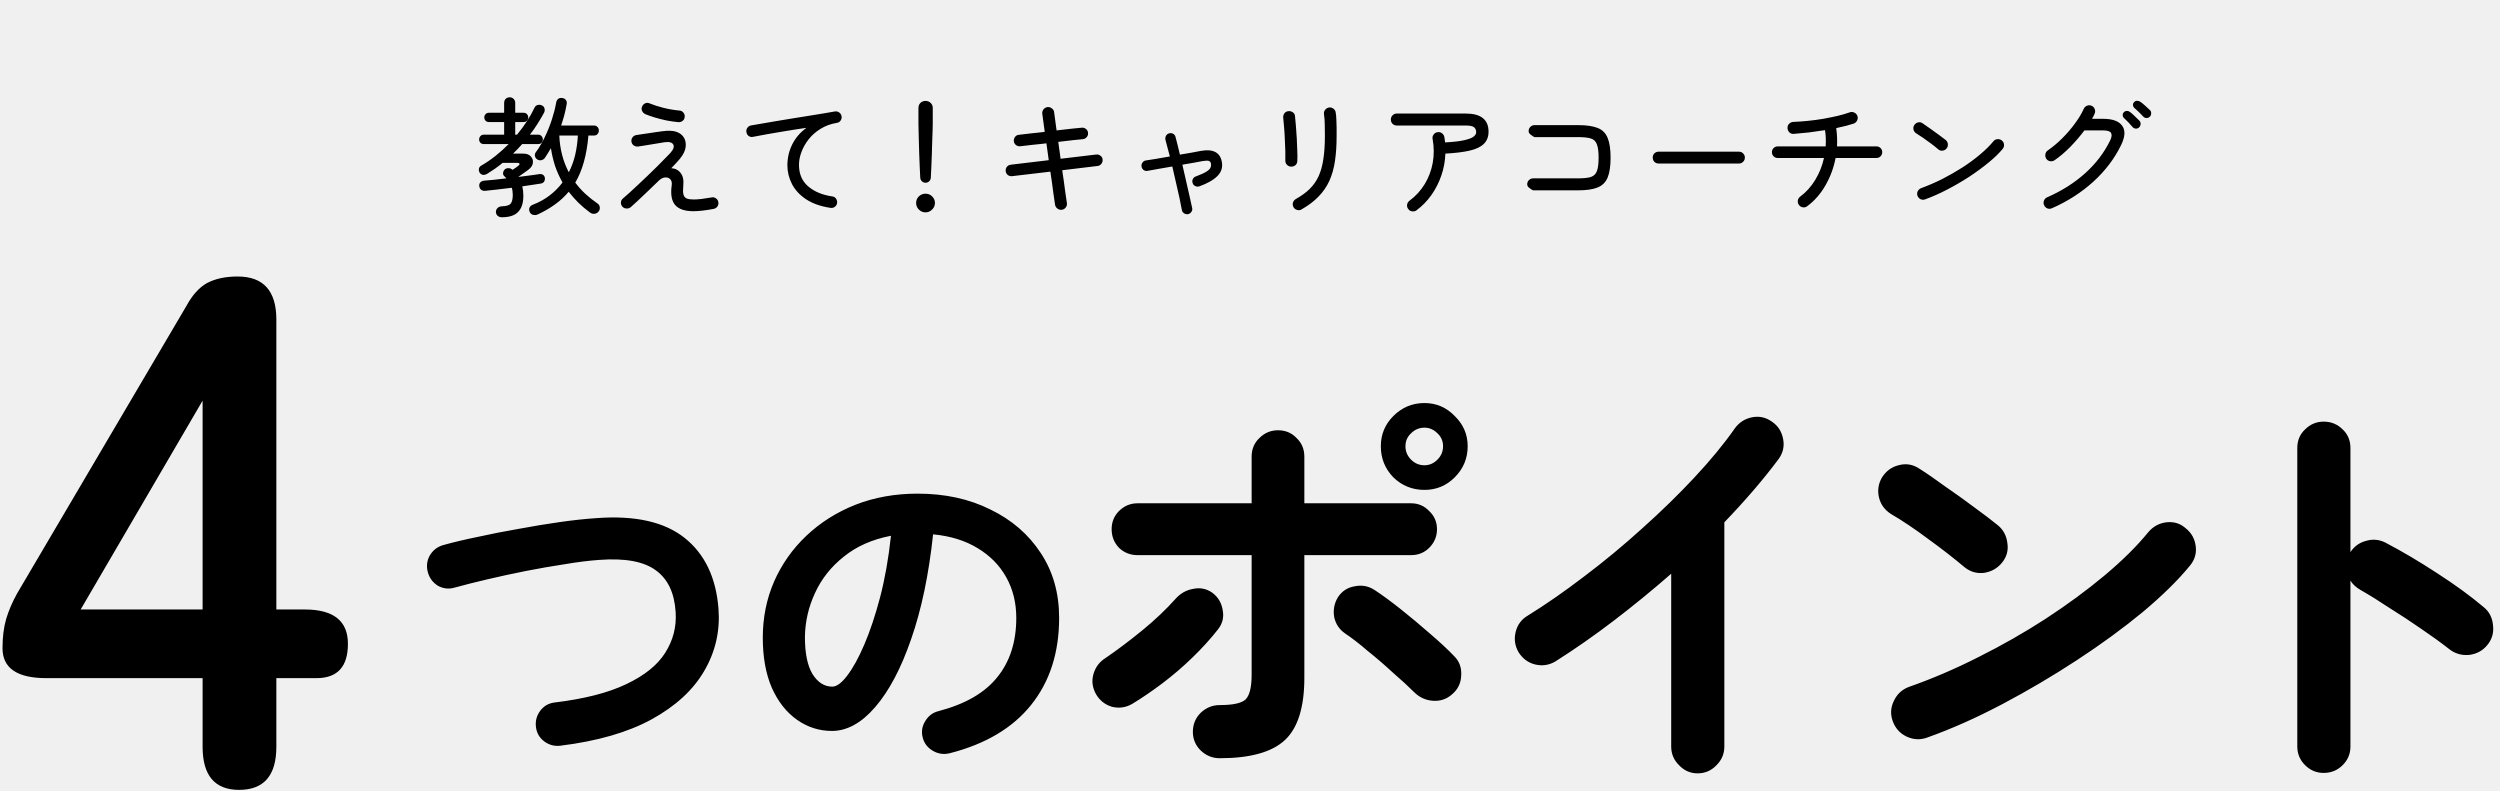
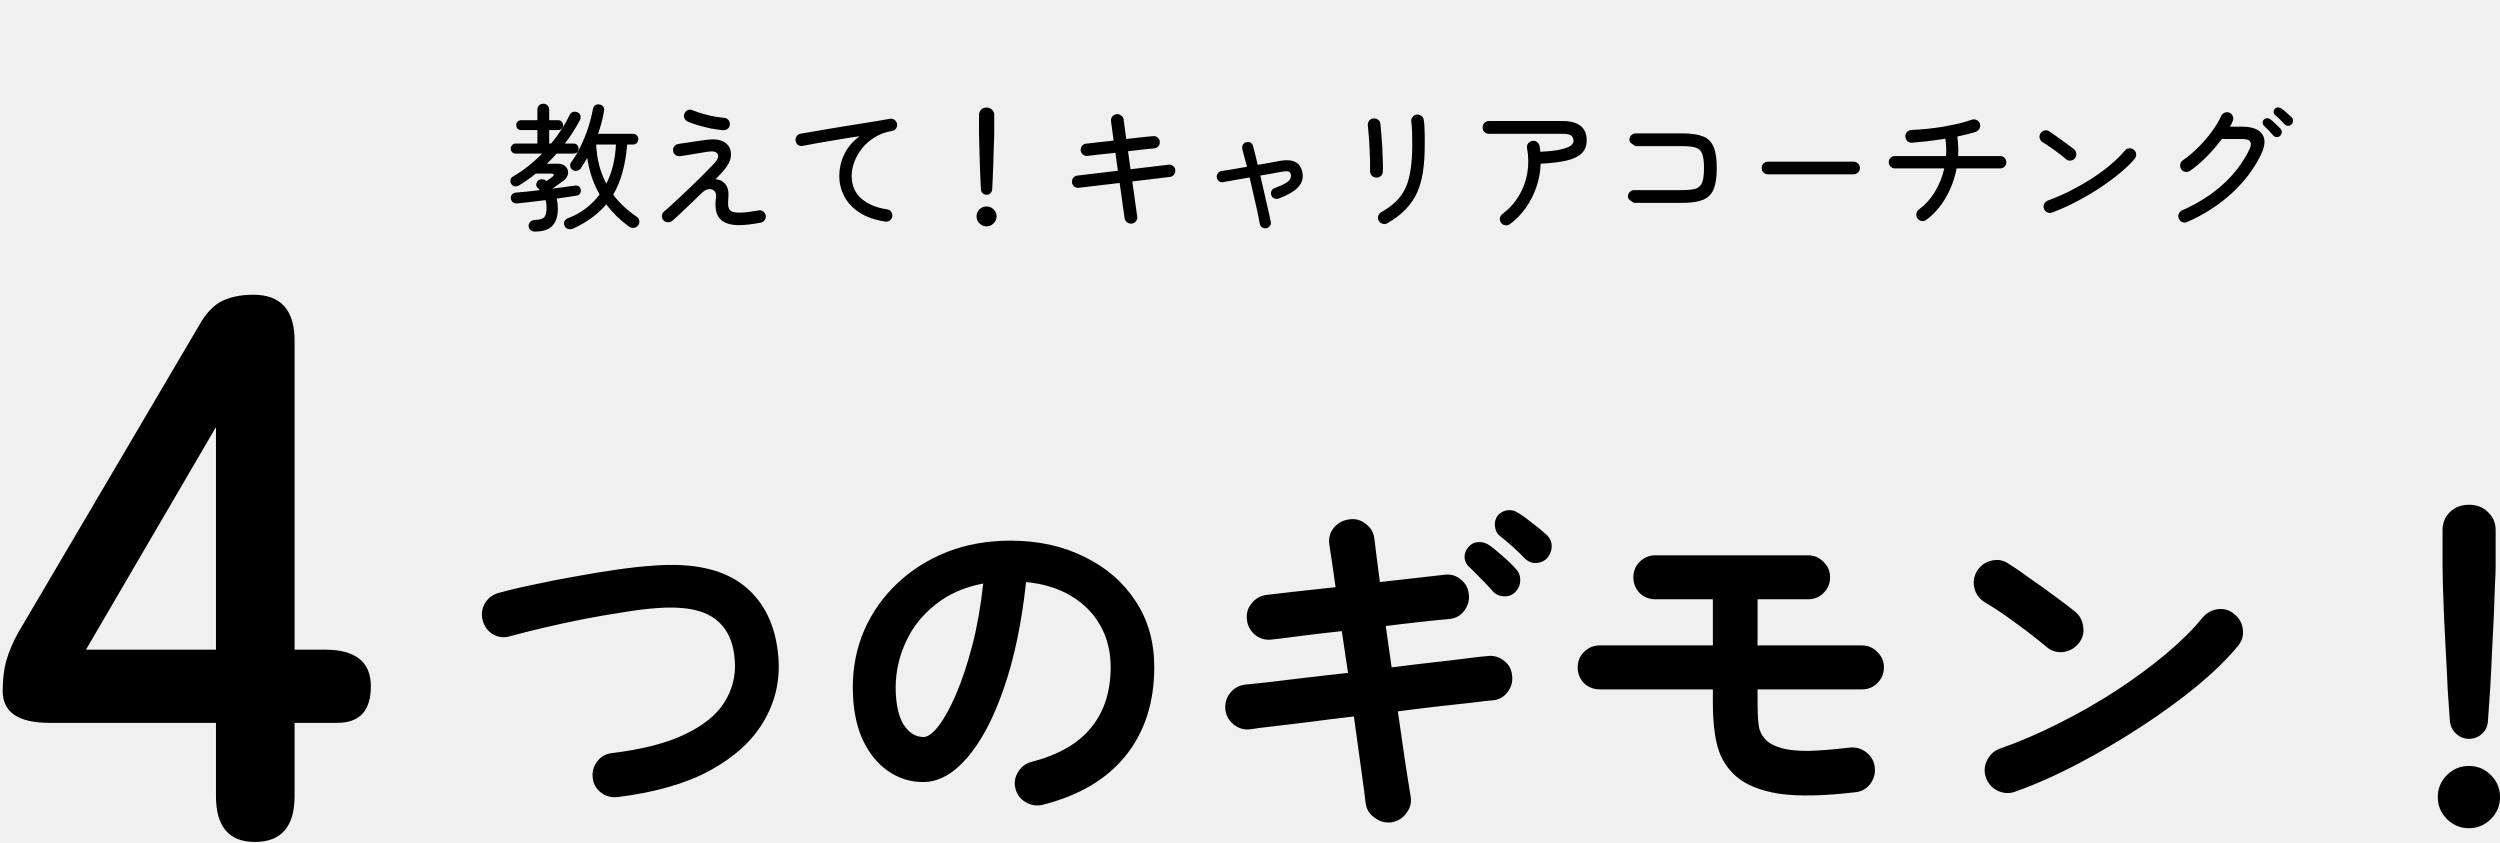
- <svg xmlns="http://www.w3.org/2000/svg" width="291" height="92" viewBox="0 0 291 92" fill="none">
+ <svg xmlns="http://www.w3.org/2000/svg" width="273" height="92" viewBox="0 0 273 92" fill="none">
  <path d="M58.397 25.29C58.227 25.29 58.072 25.235 57.932 25.125C57.802 25.015 57.732 24.865 57.722 24.675C57.722 24.505 57.782 24.355 57.902 24.225C58.022 24.095 58.197 24.025 58.427 24.015C58.957 23.995 59.297 23.89 59.447 23.7C59.607 23.5 59.687 23.155 59.687 22.665C59.687 22.525 59.677 22.39 59.657 22.26C59.647 22.12 59.617 21.985 59.567 21.855C58.977 21.925 58.402 21.995 57.842 22.065C57.292 22.125 56.827 22.175 56.447 22.215C56.267 22.225 56.117 22.18 55.997 22.08C55.877 21.98 55.807 21.84 55.787 21.66C55.767 21.49 55.807 21.35 55.907 21.24C56.007 21.12 56.152 21.05 56.342 21.03C56.662 21.01 57.052 20.975 57.512 20.925C57.972 20.875 58.452 20.82 58.952 20.76C58.912 20.72 58.872 20.68 58.832 20.64C58.802 20.6 58.762 20.56 58.712 20.52C58.582 20.4 58.532 20.26 58.562 20.1C58.592 19.93 58.667 19.795 58.787 19.695C58.907 19.605 59.042 19.565 59.192 19.575C59.352 19.575 59.497 19.63 59.627 19.74L59.657 19.77C59.797 19.68 59.932 19.59 60.062 19.5C60.192 19.41 60.277 19.345 60.317 19.305C60.437 19.225 60.487 19.15 60.467 19.08C60.457 19 60.372 18.96 60.212 18.96H58.502C58.212 19.2 57.917 19.425 57.617 19.635C57.317 19.845 57.012 20.045 56.702 20.235C56.552 20.325 56.392 20.365 56.222 20.355C56.062 20.335 55.932 20.25 55.832 20.1C55.752 19.96 55.722 19.81 55.742 19.65C55.772 19.49 55.857 19.37 55.997 19.29C56.587 18.95 57.152 18.565 57.692 18.135C58.232 17.705 58.737 17.25 59.207 16.77H56.312C56.152 16.77 56.022 16.72 55.922 16.62C55.822 16.51 55.772 16.38 55.772 16.23C55.772 16.08 55.822 15.95 55.922 15.84C56.022 15.73 56.152 15.675 56.312 15.675H58.682V14.205H56.912C56.752 14.205 56.622 14.155 56.522 14.055C56.422 13.945 56.372 13.815 56.372 13.665C56.372 13.515 56.422 13.39 56.522 13.29C56.622 13.18 56.752 13.125 56.912 13.125H58.682V11.985C58.682 11.785 58.742 11.625 58.862 11.505C58.992 11.385 59.147 11.325 59.327 11.325C59.507 11.325 59.657 11.385 59.777 11.505C59.907 11.625 59.972 11.785 59.972 11.985V13.125H60.947C61.117 13.125 61.247 13.18 61.337 13.29C61.437 13.39 61.487 13.515 61.487 13.665C61.487 13.815 61.437 13.945 61.337 14.055C61.247 14.155 61.117 14.205 60.947 14.205H59.972V15.675H60.182C61.032 14.645 61.702 13.615 62.192 12.585C62.272 12.395 62.397 12.275 62.567 12.225C62.737 12.175 62.907 12.19 63.077 12.27C63.237 12.34 63.337 12.455 63.377 12.615C63.427 12.775 63.412 12.94 63.332 13.11C63.102 13.54 62.847 13.975 62.567 14.415C62.297 14.845 62.002 15.265 61.682 15.675H62.642C62.812 15.675 62.942 15.73 63.032 15.84C63.132 15.95 63.182 16.08 63.182 16.23C63.182 16.38 63.132 16.51 63.032 16.62C62.942 16.72 62.812 16.77 62.642 16.77H60.782C60.452 17.15 60.097 17.52 59.717 17.88H60.917C61.307 17.88 61.597 17.99 61.787 18.21C61.987 18.42 62.067 18.675 62.027 18.975C61.987 19.265 61.807 19.53 61.487 19.77C61.357 19.87 61.182 19.995 60.962 20.145C60.752 20.295 60.547 20.44 60.347 20.58V20.595C60.837 20.535 61.297 20.475 61.727 20.415C62.157 20.355 62.517 20.305 62.807 20.265C62.967 20.245 63.102 20.275 63.212 20.355C63.332 20.435 63.402 20.555 63.422 20.715C63.442 20.875 63.412 21.015 63.332 21.135C63.262 21.255 63.147 21.33 62.987 21.36C62.717 21.4 62.392 21.45 62.012 21.51C61.642 21.57 61.237 21.63 60.797 21.69C60.877 22.04 60.917 22.405 60.917 22.785C60.917 23.625 60.717 24.25 60.317 24.66C59.927 25.08 59.287 25.29 58.397 25.29ZM62.597 24.96C62.407 25.04 62.222 25.055 62.042 25.005C61.872 24.965 61.747 24.86 61.667 24.69C61.577 24.5 61.567 24.325 61.637 24.165C61.707 24.015 61.832 23.905 62.012 23.835C62.762 23.545 63.422 23.18 63.992 22.74C64.572 22.29 65.067 21.79 65.477 21.24C65.137 20.64 64.852 20.01 64.622 19.35C64.402 18.68 64.237 17.98 64.127 17.25C64.017 17.44 63.902 17.63 63.782 17.82C63.672 18.01 63.557 18.19 63.437 18.36C63.337 18.51 63.197 18.605 63.017 18.645C62.847 18.685 62.687 18.655 62.537 18.555C62.397 18.465 62.307 18.335 62.267 18.165C62.237 17.995 62.272 17.845 62.372 17.715C62.752 17.205 63.097 16.625 63.407 15.975C63.727 15.315 64.002 14.635 64.232 13.935C64.462 13.225 64.632 12.555 64.742 11.925C64.782 11.725 64.867 11.58 64.997 11.49C65.137 11.4 65.302 11.375 65.492 11.415C65.662 11.445 65.792 11.525 65.882 11.655C65.972 11.785 65.997 11.945 65.957 12.135C65.887 12.555 65.797 12.975 65.687 13.395C65.577 13.805 65.452 14.21 65.312 14.61H69.122C69.302 14.61 69.442 14.665 69.542 14.775C69.652 14.885 69.707 15.025 69.707 15.195C69.707 15.355 69.652 15.495 69.542 15.615C69.442 15.725 69.302 15.78 69.122 15.78H68.492C68.302 18.03 67.792 19.855 66.962 21.255C67.302 21.715 67.687 22.145 68.117 22.545C68.547 22.945 69.017 23.32 69.527 23.67C69.697 23.78 69.792 23.925 69.812 24.105C69.842 24.295 69.797 24.465 69.677 24.615C69.557 24.775 69.397 24.865 69.197 24.885C69.007 24.905 68.832 24.855 68.672 24.735C68.182 24.375 67.732 23.995 67.322 23.595C66.912 23.185 66.537 22.76 66.197 22.32C65.737 22.87 65.207 23.36 64.607 23.79C64.017 24.22 63.347 24.61 62.597 24.96ZM66.212 20.055C66.532 19.425 66.777 18.755 66.947 18.045C67.117 17.325 67.222 16.57 67.262 15.78H65.102C65.172 17.37 65.542 18.795 66.212 20.055ZM80.717 24.585C79.727 24.585 79.022 24.35 78.602 23.88C78.182 23.4 78.042 22.645 78.182 21.615C78.232 21.285 78.182 21.04 78.032 20.88C77.882 20.71 77.682 20.635 77.432 20.655C77.192 20.665 76.947 20.785 76.697 21.015C76.267 21.425 75.842 21.835 75.422 22.245C75.002 22.645 74.617 23.01 74.267 23.34C73.917 23.67 73.637 23.925 73.427 24.105C73.287 24.225 73.122 24.28 72.932 24.27C72.752 24.27 72.597 24.205 72.467 24.075C72.337 23.935 72.272 23.77 72.272 23.58C72.282 23.39 72.357 23.235 72.497 23.115C72.677 22.965 72.922 22.75 73.232 22.47C73.542 22.19 73.882 21.875 74.252 21.525C74.632 21.165 75.017 20.8 75.407 20.43C75.797 20.05 76.167 19.69 76.517 19.35C76.867 19 77.172 18.69 77.432 18.42C77.702 18.15 77.897 17.95 78.017 17.82C78.397 17.39 78.512 17.055 78.362 16.815C78.222 16.565 77.877 16.48 77.327 16.56C77.197 16.58 76.987 16.615 76.697 16.665C76.417 16.715 76.112 16.765 75.782 16.815C75.452 16.865 75.147 16.915 74.867 16.965C74.597 17.005 74.402 17.035 74.282 17.055C74.102 17.075 73.932 17.035 73.772 16.935C73.622 16.825 73.532 16.68 73.502 16.5C73.472 16.31 73.512 16.14 73.622 15.99C73.732 15.84 73.882 15.75 74.072 15.72C74.212 15.7 74.407 15.67 74.657 15.63C74.907 15.59 75.182 15.55 75.482 15.51C75.792 15.46 76.092 15.415 76.382 15.375C76.682 15.335 76.937 15.3 77.147 15.27C77.797 15.18 78.327 15.205 78.737 15.345C79.147 15.485 79.447 15.725 79.637 16.065C79.807 16.385 79.862 16.75 79.802 17.16C79.742 17.57 79.522 18.01 79.142 18.48C79.042 18.61 78.902 18.77 78.722 18.96C78.542 19.14 78.347 19.345 78.137 19.575C78.607 19.605 78.972 19.795 79.232 20.145C79.502 20.485 79.602 20.98 79.532 21.63C79.492 22.06 79.497 22.39 79.547 22.62C79.607 22.85 79.732 23.01 79.922 23.1C80.112 23.18 80.387 23.22 80.747 23.22C80.987 23.22 81.287 23.2 81.647 23.16C82.007 23.11 82.402 23.05 82.832 22.98C83.012 22.94 83.177 22.975 83.327 23.085C83.487 23.185 83.582 23.33 83.612 23.52C83.652 23.71 83.617 23.88 83.507 24.03C83.407 24.18 83.262 24.275 83.072 24.315C82.112 24.495 81.327 24.585 80.717 24.585ZM78.962 14.22C78.532 14.18 78.077 14.115 77.597 14.025C77.127 13.925 76.672 13.81 76.232 13.68C75.802 13.55 75.432 13.42 75.122 13.29C74.952 13.21 74.827 13.09 74.747 12.93C74.667 12.76 74.662 12.59 74.732 12.42C74.802 12.24 74.922 12.11 75.092 12.03C75.262 11.95 75.432 11.95 75.602 12.03C76.092 12.23 76.637 12.405 77.237 12.555C77.837 12.705 78.457 12.81 79.097 12.87C79.277 12.88 79.427 12.96 79.547 13.11C79.667 13.25 79.717 13.415 79.697 13.605C79.687 13.795 79.607 13.95 79.457 14.07C79.317 14.18 79.152 14.23 78.962 14.22ZM96.662 24.195C95.532 24.025 94.592 23.695 93.842 23.205C93.102 22.715 92.552 22.125 92.192 21.435C91.832 20.735 91.652 20.005 91.652 19.245C91.652 18.375 91.842 17.56 92.222 16.8C92.602 16.04 93.152 15.4 93.872 14.88C93.462 14.93 92.992 15 92.462 15.09C91.942 15.17 91.397 15.26 90.827 15.36C90.267 15.45 89.712 15.545 89.162 15.645C88.612 15.745 88.107 15.84 87.647 15.93C87.467 15.97 87.297 15.935 87.137 15.825C86.987 15.705 86.902 15.55 86.882 15.36C86.852 15.18 86.892 15.015 87.002 14.865C87.112 14.715 87.262 14.625 87.452 14.595C87.722 14.545 88.102 14.48 88.592 14.4C89.082 14.31 89.632 14.215 90.242 14.115C90.852 14.015 91.487 13.91 92.147 13.8C92.817 13.69 93.472 13.585 94.112 13.485C94.752 13.375 95.337 13.28 95.867 13.2C96.397 13.11 96.832 13.035 97.172 12.975C97.352 12.945 97.517 12.98 97.667 13.08C97.817 13.18 97.912 13.32 97.952 13.5C97.992 13.68 97.962 13.85 97.862 14.01C97.762 14.17 97.622 14.265 97.442 14.295C96.712 14.415 96.067 14.65 95.507 15C94.957 15.34 94.497 15.745 94.127 16.215C93.757 16.685 93.477 17.18 93.287 17.7C93.097 18.21 93.002 18.705 93.002 19.185C93.002 20.245 93.357 21.08 94.067 21.69C94.777 22.3 95.707 22.69 96.857 22.86C97.047 22.88 97.197 22.965 97.307 23.115C97.417 23.265 97.462 23.435 97.442 23.625C97.412 23.815 97.322 23.965 97.172 24.075C97.022 24.185 96.852 24.225 96.662 24.195ZM107.732 21.27C107.572 21.27 107.432 21.215 107.312 21.105C107.192 20.985 107.127 20.845 107.117 20.685C107.097 20.345 107.077 19.935 107.057 19.455C107.037 18.965 107.017 18.455 106.997 17.925C106.987 17.385 106.972 16.87 106.952 16.38C106.942 15.89 106.932 15.47 106.922 15.12C106.912 14.76 106.907 14.525 106.907 14.415V12.555C106.907 12.325 106.982 12.135 107.132 11.985C107.292 11.825 107.492 11.745 107.732 11.745C107.972 11.745 108.172 11.825 108.332 11.985C108.492 12.135 108.572 12.325 108.572 12.555V14.415C108.572 14.525 108.567 14.76 108.557 15.12C108.547 15.47 108.532 15.89 108.512 16.38C108.502 16.87 108.487 17.385 108.467 17.925C108.447 18.455 108.427 18.965 108.407 19.455C108.387 19.935 108.367 20.345 108.347 20.685C108.337 20.845 108.272 20.985 108.152 21.105C108.042 21.215 107.902 21.27 107.732 21.27ZM107.732 24.72C107.432 24.72 107.172 24.61 106.952 24.39C106.742 24.18 106.637 23.925 106.637 23.625C106.637 23.325 106.742 23.07 106.952 22.86C107.172 22.65 107.432 22.545 107.732 22.545C108.032 22.545 108.287 22.65 108.497 22.86C108.717 23.07 108.827 23.325 108.827 23.625C108.827 23.925 108.717 24.18 108.497 24.39C108.287 24.61 108.032 24.72 107.732 24.72ZM123.587 24.42C123.397 24.44 123.227 24.39 123.077 24.27C122.927 24.16 122.837 24.01 122.807 23.82C122.747 23.38 122.682 22.935 122.612 22.485C122.552 22.035 122.497 21.62 122.447 21.24C122.397 20.86 122.352 20.555 122.312 20.325C122.282 20.095 122.267 19.98 122.267 19.98L117.812 20.505C117.622 20.525 117.452 20.48 117.302 20.37C117.162 20.25 117.082 20.1 117.062 19.92C117.042 19.73 117.087 19.565 117.197 19.425C117.317 19.275 117.472 19.19 117.662 19.17L122.072 18.645L121.802 16.68C121.802 16.68 121.647 16.7 121.337 16.74C121.027 16.77 120.637 16.81 120.167 16.86C119.707 16.91 119.237 16.965 118.757 17.025C118.567 17.045 118.397 16.995 118.247 16.875C118.107 16.755 118.027 16.605 118.007 16.425C117.997 16.235 118.047 16.07 118.157 15.93C118.277 15.78 118.427 15.7 118.607 15.69C119.077 15.63 119.542 15.575 120.002 15.525C120.462 15.475 120.842 15.435 121.142 15.405C121.452 15.365 121.607 15.345 121.607 15.345C121.537 14.835 121.477 14.395 121.427 14.025C121.377 13.655 121.342 13.395 121.322 13.245C121.302 13.055 121.347 12.885 121.457 12.735C121.577 12.585 121.732 12.495 121.922 12.465C122.112 12.445 122.282 12.495 122.432 12.615C122.592 12.725 122.682 12.875 122.702 13.065C122.722 13.215 122.757 13.48 122.807 13.86C122.857 14.23 122.917 14.67 122.987 15.18C123.667 15.1 124.282 15.03 124.832 14.97C125.382 14.91 125.742 14.875 125.912 14.865C126.102 14.845 126.267 14.895 126.407 15.015C126.557 15.135 126.637 15.285 126.647 15.465C126.667 15.655 126.617 15.82 126.497 15.96C126.377 16.1 126.227 16.18 126.047 16.2C125.877 16.21 125.522 16.245 124.982 16.305C124.442 16.365 123.842 16.435 123.182 16.515L123.452 18.48L127.607 17.985C127.797 17.965 127.962 18.015 128.102 18.135C128.252 18.245 128.332 18.39 128.342 18.57C128.362 18.76 128.312 18.93 128.192 19.08C128.082 19.22 127.937 19.3 127.757 19.32L123.647 19.815C123.647 19.815 123.662 19.93 123.692 20.16C123.732 20.39 123.777 20.695 123.827 21.075C123.877 21.445 123.932 21.855 123.992 22.305C124.062 22.755 124.127 23.2 124.187 23.64C124.217 23.83 124.172 24 124.052 24.15C123.942 24.3 123.787 24.39 123.587 24.42ZM138.287 24.93C138.127 24.96 137.972 24.925 137.822 24.825C137.682 24.735 137.597 24.605 137.567 24.435C137.507 24.075 137.417 23.62 137.297 23.07C137.177 22.52 137.042 21.925 136.892 21.285C136.752 20.645 136.607 20.01 136.457 19.38C135.877 19.48 135.327 19.575 134.807 19.665C134.297 19.755 133.882 19.83 133.562 19.89C133.402 19.92 133.252 19.885 133.112 19.785C132.972 19.675 132.892 19.535 132.872 19.365C132.852 19.195 132.892 19.045 132.992 18.915C133.092 18.775 133.222 18.695 133.382 18.675C133.652 18.635 134.037 18.575 134.537 18.495C135.047 18.405 135.592 18.31 136.172 18.21C136.072 17.83 135.977 17.475 135.887 17.145C135.807 16.815 135.732 16.53 135.662 16.29C135.622 16.12 135.642 15.96 135.722 15.81C135.802 15.66 135.922 15.565 136.082 15.525C136.252 15.475 136.407 15.49 136.547 15.57C136.697 15.65 136.792 15.775 136.832 15.945C136.912 16.215 136.992 16.525 137.072 16.875C137.162 17.225 137.252 17.6 137.342 18C137.802 17.92 138.242 17.845 138.662 17.775C139.082 17.695 139.452 17.625 139.772 17.565C141.192 17.315 142.007 17.73 142.217 18.81C142.347 19.45 142.182 20.005 141.722 20.475C141.272 20.935 140.567 21.34 139.607 21.69C139.447 21.74 139.287 21.73 139.127 21.66C138.977 21.59 138.877 21.475 138.827 21.315C138.767 21.155 138.772 21 138.842 20.85C138.922 20.69 139.042 20.585 139.202 20.535C139.772 20.325 140.187 20.135 140.447 19.965C140.707 19.795 140.862 19.635 140.912 19.485C140.972 19.325 140.987 19.18 140.957 19.05C140.927 18.89 140.847 18.785 140.717 18.735C140.587 18.685 140.342 18.69 139.982 18.75C139.322 18.88 138.537 19.02 137.627 19.17C137.777 19.8 137.922 20.435 138.062 21.075C138.212 21.705 138.347 22.295 138.467 22.845C138.597 23.385 138.697 23.84 138.767 24.21C138.807 24.37 138.777 24.52 138.677 24.66C138.587 24.8 138.457 24.89 138.287 24.93ZM151.502 24.375C151.342 24.475 151.167 24.495 150.977 24.435C150.797 24.385 150.657 24.275 150.557 24.105C150.467 23.935 150.447 23.76 150.497 23.58C150.557 23.4 150.672 23.26 150.842 23.16C151.472 22.81 152.002 22.425 152.432 22.005C152.872 21.575 153.222 21.08 153.482 20.52C153.742 19.95 153.927 19.285 154.037 18.525C154.157 17.755 154.217 16.855 154.217 15.825C154.217 15.385 154.212 14.935 154.202 14.475C154.192 14.005 154.162 13.61 154.112 13.29C154.082 13.1 154.127 12.93 154.247 12.78C154.367 12.63 154.522 12.54 154.712 12.51C154.902 12.49 155.072 12.54 155.222 12.66C155.372 12.77 155.457 12.92 155.477 13.11C155.517 13.33 155.542 13.595 155.552 13.905C155.572 14.215 155.582 14.525 155.582 14.835C155.582 15.145 155.582 15.415 155.582 15.645C155.582 15.725 155.582 15.785 155.582 15.825C155.582 16.925 155.517 17.905 155.387 18.765C155.257 19.625 155.037 20.395 154.727 21.075C154.417 21.745 153.997 22.35 153.467 22.89C152.947 23.43 152.292 23.925 151.502 24.375ZM150.242 19.395C150.052 19.375 149.897 19.295 149.777 19.155C149.657 19.015 149.602 18.85 149.612 18.66C149.622 18.4 149.622 18.045 149.612 17.595C149.602 17.145 149.582 16.67 149.552 16.17C149.532 15.66 149.502 15.185 149.462 14.745C149.432 14.305 149.402 13.975 149.372 13.755C149.342 13.565 149.377 13.39 149.477 13.23C149.577 13.07 149.727 12.975 149.927 12.945C150.117 12.915 150.292 12.95 150.452 13.05C150.622 13.15 150.717 13.3 150.737 13.5C150.767 13.78 150.802 14.16 150.842 14.64C150.882 15.11 150.917 15.61 150.947 16.14C150.977 16.67 150.997 17.17 151.007 17.64C151.027 18.1 151.027 18.465 151.007 18.735C150.997 18.955 150.917 19.125 150.767 19.245C150.617 19.355 150.442 19.405 150.242 19.395ZM164.882 24.48C164.732 24.59 164.562 24.63 164.372 24.6C164.182 24.58 164.032 24.49 163.922 24.33C163.802 24.18 163.757 24.01 163.787 23.82C163.817 23.63 163.907 23.48 164.057 23.37C164.787 22.83 165.382 22.18 165.842 21.42C166.302 20.66 166.612 19.835 166.772 18.945C166.932 18.045 166.927 17.125 166.757 16.185C166.717 15.995 166.752 15.825 166.862 15.675C166.972 15.515 167.122 15.42 167.312 15.39C167.502 15.35 167.672 15.385 167.822 15.495C167.982 15.605 168.082 15.755 168.122 15.945L168.212 16.575C169.172 16.525 169.912 16.44 170.432 16.32C170.962 16.2 171.327 16.06 171.527 15.9C171.727 15.74 171.827 15.575 171.827 15.405C171.827 15.145 171.747 14.95 171.587 14.82C171.437 14.68 171.107 14.61 170.597 14.61H162.587C162.397 14.61 162.232 14.545 162.092 14.415C161.962 14.275 161.897 14.11 161.897 13.92C161.897 13.72 161.962 13.555 162.092 13.425C162.232 13.285 162.397 13.215 162.587 13.215H170.597C172.377 13.215 173.267 13.92 173.267 15.33C173.267 15.92 173.082 16.395 172.712 16.755C172.352 17.105 171.802 17.365 171.062 17.535C170.322 17.705 169.382 17.82 168.242 17.88C168.212 18.75 168.057 19.595 167.777 20.415C167.497 21.235 167.112 21.995 166.622 22.695C166.132 23.385 165.552 23.98 164.882 24.48ZM178.457 22.155C178.457 22.155 178.397 22.125 178.277 22.065C178.167 21.995 178.052 21.91 177.932 21.81C177.822 21.7 177.767 21.58 177.767 21.45C177.767 21.26 177.832 21.1 177.962 20.97C178.102 20.83 178.267 20.76 178.457 20.76H183.692C184.352 20.76 184.852 20.705 185.192 20.595C185.532 20.475 185.762 20.245 185.882 19.905C186.012 19.565 186.077 19.05 186.077 18.36C186.077 17.67 186.012 17.155 185.882 16.815C185.762 16.465 185.532 16.235 185.192 16.125C184.852 16.015 184.357 15.96 183.707 15.96H178.622C178.622 15.96 178.562 15.93 178.442 15.87C178.332 15.8 178.217 15.715 178.097 15.615C177.987 15.505 177.932 15.385 177.932 15.255C177.932 15.065 177.997 14.905 178.127 14.775C178.267 14.635 178.432 14.565 178.622 14.565H183.707C184.667 14.565 185.422 14.675 185.972 14.895C186.522 15.115 186.907 15.5 187.127 16.05C187.357 16.6 187.472 17.37 187.472 18.36C187.472 19.34 187.357 20.11 187.127 20.67C186.897 21.22 186.507 21.605 185.957 21.825C185.417 22.045 184.662 22.155 183.692 22.155H178.457ZM193.067 19.035C192.877 19.035 192.712 18.97 192.572 18.84C192.442 18.7 192.377 18.535 192.377 18.345C192.377 18.145 192.442 17.98 192.572 17.85C192.712 17.72 192.877 17.655 193.067 17.655H202.412C202.602 17.655 202.762 17.72 202.892 17.85C203.032 17.98 203.102 18.145 203.102 18.345C203.102 18.535 203.032 18.7 202.892 18.84C202.762 18.97 202.602 19.035 202.412 19.035H193.067ZM210.362 24C210.212 24.12 210.042 24.165 209.852 24.135C209.662 24.105 209.512 24.015 209.402 23.865C209.282 23.705 209.237 23.53 209.267 23.34C209.297 23.15 209.387 23 209.537 22.89C210.237 22.37 210.822 21.72 211.292 20.94C211.772 20.15 212.112 19.3 212.312 18.39H206.927C206.737 18.39 206.577 18.325 206.447 18.195C206.317 18.065 206.252 17.905 206.252 17.715C206.252 17.525 206.317 17.365 206.447 17.235C206.577 17.105 206.737 17.04 206.927 17.04H212.507C212.527 16.73 212.532 16.415 212.522 16.095C212.512 15.775 212.482 15.46 212.432 15.15C211.802 15.25 211.167 15.34 210.527 15.42C209.887 15.49 209.302 15.545 208.772 15.585C208.582 15.595 208.417 15.535 208.277 15.405C208.147 15.265 208.077 15.1 208.067 14.91C208.057 14.71 208.117 14.545 208.247 14.415C208.387 14.275 208.552 14.2 208.742 14.19C209.262 14.17 209.822 14.13 210.422 14.07C211.022 14.01 211.622 13.93 212.222 13.83C212.822 13.72 213.387 13.605 213.917 13.485C214.447 13.355 214.907 13.22 215.297 13.08C215.477 13.01 215.652 13.015 215.822 13.095C216.002 13.175 216.127 13.305 216.197 13.485C216.267 13.665 216.257 13.845 216.167 14.025C216.087 14.195 215.957 14.315 215.777 14.385C215.507 14.475 215.197 14.565 214.847 14.655C214.497 14.745 214.127 14.83 213.737 14.91C213.837 15.63 213.867 16.34 213.827 17.04H218.417C218.607 17.04 218.767 17.105 218.897 17.235C219.027 17.365 219.092 17.525 219.092 17.715C219.092 17.905 219.027 18.065 218.897 18.195C218.767 18.325 218.607 18.39 218.417 18.39H213.662C213.442 19.54 213.047 20.605 212.477 21.585C211.917 22.565 211.212 23.37 210.362 24ZM224.087 23.205C223.907 23.275 223.732 23.27 223.562 23.19C223.392 23.11 223.272 22.98 223.202 22.8C223.132 22.62 223.137 22.445 223.217 22.275C223.307 22.095 223.442 21.97 223.622 21.9C224.442 21.6 225.262 21.245 226.082 20.835C226.902 20.415 227.687 19.965 228.437 19.485C229.197 18.995 229.882 18.49 230.492 17.97C231.112 17.45 231.627 16.94 232.037 16.44C232.157 16.29 232.312 16.21 232.502 16.2C232.692 16.18 232.862 16.23 233.012 16.35C233.162 16.47 233.247 16.625 233.267 16.815C233.287 17.005 233.237 17.175 233.117 17.325C232.717 17.815 232.177 18.34 231.497 18.9C230.817 19.46 230.062 20.015 229.232 20.565C228.402 21.105 227.542 21.605 226.652 22.065C225.772 22.525 224.917 22.905 224.087 23.205ZM225.617 17.385C225.377 17.175 225.102 16.955 224.792 16.725C224.492 16.495 224.187 16.275 223.877 16.065C223.577 15.855 223.302 15.675 223.052 15.525C222.892 15.425 222.787 15.285 222.737 15.105C222.687 14.915 222.712 14.74 222.812 14.58C222.912 14.41 223.057 14.3 223.247 14.25C223.437 14.2 223.612 14.23 223.772 14.34C224.022 14.5 224.317 14.705 224.657 14.955C225.007 15.195 225.347 15.44 225.677 15.69C226.007 15.93 226.272 16.13 226.472 16.29C226.622 16.41 226.707 16.565 226.727 16.755C226.757 16.945 226.712 17.115 226.592 17.265C226.482 17.415 226.327 17.505 226.127 17.535C225.937 17.565 225.767 17.515 225.617 17.385ZM238.847 24.24C238.667 24.32 238.487 24.325 238.307 24.255C238.137 24.185 238.012 24.06 237.932 23.88C237.852 23.71 237.847 23.535 237.917 23.355C237.987 23.175 238.112 23.045 238.292 22.965C239.982 22.225 241.452 21.295 242.702 20.175C243.962 19.045 244.942 17.755 245.642 16.305C245.812 15.935 245.837 15.655 245.717 15.465C245.607 15.275 245.302 15.18 244.802 15.18H242.627C242.147 15.82 241.602 16.455 240.992 17.085C240.382 17.705 239.772 18.225 239.162 18.645C239.002 18.755 238.827 18.795 238.637 18.765C238.447 18.735 238.297 18.64 238.187 18.48C238.087 18.32 238.052 18.145 238.082 17.955C238.112 17.765 238.207 17.615 238.367 17.505C238.957 17.095 239.522 16.62 240.062 16.08C240.602 15.54 241.087 14.975 241.517 14.385C241.957 13.795 242.302 13.22 242.552 12.66C242.632 12.49 242.762 12.37 242.942 12.3C243.122 12.23 243.297 12.235 243.467 12.315C243.637 12.385 243.757 12.515 243.827 12.705C243.897 12.885 243.892 13.06 243.812 13.23C243.772 13.33 243.727 13.43 243.677 13.53C243.627 13.62 243.572 13.72 243.512 13.83H244.802C245.902 13.83 246.642 14.1 247.022 14.64C247.412 15.17 247.367 15.925 246.887 16.905C246.127 18.465 245.052 19.88 243.662 21.15C242.272 22.41 240.667 23.44 238.847 24.24ZM248.987 14.835C248.877 14.935 248.742 14.98 248.582 14.97C248.432 14.95 248.312 14.885 248.222 14.775C247.922 14.415 247.597 14.075 247.247 13.755C247.147 13.665 247.092 13.555 247.082 13.425C247.072 13.285 247.117 13.165 247.217 13.065C247.327 12.955 247.447 12.905 247.577 12.915C247.717 12.915 247.842 12.96 247.952 13.05C248.102 13.16 248.277 13.315 248.477 13.515C248.687 13.705 248.867 13.88 249.017 14.04C249.127 14.15 249.177 14.285 249.167 14.445C249.157 14.595 249.097 14.725 248.987 14.835ZM250.232 13.59C250.132 13.69 250.002 13.74 249.842 13.74C249.692 13.73 249.567 13.67 249.467 13.56C249.317 13.39 249.152 13.22 248.972 13.05C248.802 12.88 248.632 12.725 248.462 12.585C248.362 12.505 248.302 12.4 248.282 12.27C248.262 12.13 248.302 12.005 248.402 11.895C248.502 11.785 248.617 11.73 248.747 11.73C248.887 11.73 249.017 11.77 249.137 11.85C249.287 11.95 249.467 12.095 249.677 12.285C249.897 12.475 250.087 12.65 250.247 12.81C250.357 12.91 250.407 13.04 250.397 13.2C250.397 13.35 250.342 13.48 250.232 13.59Z" fill="black" />
-   <g clip-path="url(#clip0_0_1)">
-     <g clip-path="url(#clip1_0_1)">
-       <g clip-path="url(#clip2_0_1)">
-         <path d="M65.233 86.799C64.535 86.883 63.906 86.715 63.347 86.296C62.788 85.877 62.467 85.318 62.383 84.619C62.299 83.921 62.467 83.292 62.886 82.733C63.305 82.174 63.864 81.853 64.563 81.769C68.028 81.35 70.808 80.638 72.903 79.632C75.027 78.626 76.536 77.41 77.43 75.985C78.352 74.532 78.757 72.954 78.645 71.249C78.506 69.014 77.737 67.393 76.34 66.387C74.943 65.353 72.75 64.948 69.76 65.172C68.558 65.256 67.217 65.423 65.736 65.675C64.255 65.898 62.732 66.164 61.168 66.471C59.631 66.778 58.15 67.1 56.725 67.435C55.3 67.77 54.029 68.092 52.911 68.399C52.24 68.595 51.598 68.525 50.983 68.189C50.396 67.826 50.005 67.309 49.809 66.639C49.614 65.94 49.684 65.284 50.019 64.669C50.382 64.054 50.899 63.649 51.57 63.453C52.771 63.118 54.126 62.797 55.635 62.489C57.144 62.154 58.709 61.847 60.329 61.567C61.978 61.26 63.585 60.994 65.149 60.771C66.714 60.547 68.139 60.394 69.425 60.31C73.923 59.974 77.346 60.743 79.693 62.615C82.04 64.487 83.354 67.239 83.633 70.872C83.829 73.471 83.27 75.888 81.957 78.123C80.671 80.33 78.632 82.202 75.837 83.739C73.071 85.248 69.536 86.268 65.233 86.799ZM110.541 87.679C109.843 87.847 109.186 87.749 108.571 87.386C107.957 87.022 107.565 86.505 107.398 85.835C107.23 85.164 107.328 84.536 107.691 83.949C108.054 83.334 108.571 82.943 109.242 82.775C112.344 81.965 114.621 80.652 116.074 78.835C117.555 77.019 118.295 74.714 118.295 71.92C118.295 70.159 117.904 68.581 117.122 67.184C116.339 65.787 115.222 64.655 113.769 63.789C112.344 62.922 110.625 62.392 108.613 62.196C108.11 66.89 107.258 70.956 106.057 74.393C104.883 77.802 103.486 80.442 101.865 82.314C100.273 84.158 98.596 85.081 96.836 85.081C95.355 85.081 93.999 84.647 92.77 83.781C91.541 82.915 90.563 81.672 89.836 80.051C89.138 78.43 88.788 76.488 88.788 74.225C88.788 71.906 89.222 69.74 90.088 67.728C90.982 65.689 92.239 63.9 93.86 62.364C95.481 60.827 97.381 59.625 99.56 58.759C101.767 57.893 104.184 57.46 106.811 57.46C109.996 57.46 112.819 58.075 115.277 59.304C117.764 60.505 119.72 62.196 121.145 64.375C122.57 66.527 123.283 69.042 123.283 71.92C123.283 75.971 122.193 79.352 120.014 82.063C117.862 84.745 114.705 86.617 110.541 87.679ZM96.878 79.925C97.381 79.925 97.953 79.506 98.596 78.668C99.267 77.802 99.937 76.586 100.608 75.021C101.278 73.457 101.893 71.612 102.452 69.489C103.011 67.337 103.43 64.962 103.709 62.364C101.53 62.783 99.7 63.593 98.219 64.794C96.738 65.968 95.62 67.379 94.866 69.028C94.111 70.648 93.72 72.353 93.692 74.141C93.692 76.041 93.986 77.48 94.572 78.458C95.187 79.436 95.956 79.925 96.878 79.925ZM141.968 88.257C141.129 88.257 140.392 87.956 139.755 87.352C139.151 86.749 138.849 86.028 138.849 85.189C138.849 84.318 139.151 83.58 139.755 82.976C140.392 82.373 141.129 82.071 141.968 82.071C143.51 82.071 144.516 81.853 144.985 81.417C145.455 80.948 145.69 79.992 145.69 78.55V64.618H132.411C131.573 64.618 130.852 64.334 130.249 63.764C129.679 63.16 129.394 62.439 129.394 61.601C129.394 60.763 129.679 60.058 130.249 59.488C130.852 58.885 131.573 58.583 132.411 58.583H145.69V53.151C145.69 52.279 145.991 51.558 146.595 50.988C147.198 50.385 147.919 50.083 148.758 50.083C149.629 50.083 150.35 50.385 150.92 50.988C151.524 51.558 151.826 52.279 151.826 53.151V58.583H164.249C165.087 58.583 165.791 58.885 166.361 59.488C166.965 60.058 167.266 60.763 167.266 61.601C167.266 62.439 166.965 63.16 166.361 63.764C165.791 64.334 165.087 64.618 164.249 64.618H151.826V78.903C151.826 82.323 151.071 84.737 149.562 86.145C148.053 87.553 145.522 88.257 141.968 88.257ZM131.808 81.92C131.07 82.356 130.282 82.474 129.444 82.272C128.639 82.038 128.019 81.551 127.583 80.814C127.147 80.043 127.047 79.254 127.281 78.45C127.516 77.645 127.985 77.025 128.69 76.589C130.064 75.65 131.489 74.577 132.965 73.37C134.44 72.163 135.731 70.939 136.838 69.698C137.408 69.061 138.095 68.676 138.9 68.542C139.704 68.374 140.442 68.525 141.113 68.994C141.783 69.497 142.186 70.168 142.32 71.006C142.487 71.844 142.303 72.599 141.766 73.269C140.928 74.342 139.939 75.432 138.799 76.539C137.693 77.612 136.519 78.618 135.278 79.556C134.071 80.462 132.914 81.25 131.808 81.92ZM169.027 80.814C168.39 81.384 167.635 81.635 166.763 81.568C165.925 81.501 165.204 81.166 164.601 80.562C163.93 79.892 163.109 79.137 162.136 78.299C161.197 77.427 160.225 76.589 159.219 75.784C158.247 74.946 157.358 74.258 156.553 73.722C155.883 73.253 155.464 72.615 155.296 71.811C155.162 70.972 155.313 70.201 155.749 69.497C156.218 68.793 156.872 68.374 157.71 68.24C158.548 68.072 159.32 68.223 160.024 68.692C160.896 69.263 161.901 70 163.042 70.906C164.182 71.811 165.305 72.75 166.411 73.722C167.518 74.661 168.473 75.549 169.278 76.388C169.882 76.991 170.15 77.746 170.083 78.651C170.049 79.523 169.697 80.244 169.027 80.814ZM165.808 57.024C164.4 57.024 163.192 56.538 162.187 55.565C161.214 54.559 160.728 53.352 160.728 51.944C160.728 50.569 161.214 49.396 162.187 48.423C163.192 47.417 164.4 46.914 165.808 46.914C167.183 46.914 168.356 47.417 169.328 48.423C170.334 49.396 170.837 50.569 170.837 51.944C170.837 53.352 170.334 54.559 169.328 55.565C168.356 56.538 167.183 57.024 165.808 57.024ZM165.808 54.157C166.378 54.157 166.881 53.939 167.317 53.503C167.753 53.067 167.971 52.548 167.971 51.944C167.971 51.34 167.753 50.837 167.317 50.435C166.881 49.999 166.378 49.781 165.808 49.781C165.204 49.781 164.685 49.999 164.249 50.435C163.813 50.837 163.595 51.34 163.595 51.944C163.595 52.548 163.813 53.067 164.249 53.503C164.685 53.939 165.204 54.157 165.808 54.157ZM197.595 90.018C196.756 90.018 196.035 89.699 195.432 89.062C194.828 88.459 194.527 87.738 194.527 86.9V66.781C192.381 68.659 190.168 70.47 187.888 72.213C185.608 73.957 183.327 75.549 181.047 76.991C180.31 77.427 179.522 77.544 178.683 77.343C177.879 77.142 177.242 76.673 176.772 75.935C176.336 75.197 176.219 74.409 176.42 73.571C176.621 72.733 177.091 72.096 177.828 71.66C179.941 70.352 182.137 68.827 184.417 67.083C186.731 65.339 188.977 63.478 191.157 61.5C193.37 59.522 195.398 57.544 197.243 55.565C199.12 53.553 200.679 51.659 201.92 49.882C202.423 49.178 203.094 48.742 203.932 48.574C204.77 48.407 205.541 48.574 206.245 49.077C206.95 49.547 207.386 50.217 207.553 51.089C207.721 51.927 207.553 52.698 207.05 53.403C205.307 55.75 203.194 58.214 200.713 60.796V86.9C200.713 87.738 200.411 88.459 199.808 89.062C199.204 89.699 198.466 90.018 197.595 90.018ZM224.352 85.843C223.547 86.145 222.742 86.112 221.938 85.743C221.167 85.374 220.63 84.787 220.328 83.982C220.027 83.178 220.06 82.39 220.429 81.618C220.798 80.814 221.384 80.26 222.189 79.959C224.872 79.02 227.571 77.863 230.287 76.488C233.036 75.114 235.652 73.621 238.133 72.012C240.648 70.369 242.928 68.692 244.973 66.982C247.052 65.239 248.745 63.562 250.053 61.953C250.623 61.282 251.327 60.897 252.165 60.796C253.037 60.696 253.792 60.93 254.429 61.5C255.099 62.037 255.485 62.741 255.586 63.613C255.686 64.451 255.451 65.205 254.881 65.876C253.507 67.552 251.679 69.346 249.399 71.257C247.119 73.135 244.571 74.996 241.754 76.84C238.938 78.684 236.037 80.395 233.053 81.971C230.069 83.546 227.169 84.837 224.352 85.843ZM228.677 66.027C227.403 64.954 225.978 63.847 224.402 62.707C222.826 61.534 221.401 60.578 220.127 59.84C219.389 59.371 218.92 58.734 218.719 57.929C218.518 57.091 218.635 56.303 219.071 55.565C219.54 54.828 220.177 54.358 220.982 54.157C221.82 53.922 222.608 54.04 223.346 54.509C224.251 55.079 225.274 55.783 226.414 56.621C227.588 57.426 228.711 58.231 229.784 59.036C230.89 59.84 231.796 60.528 232.5 61.098C233.17 61.634 233.556 62.338 233.657 63.21C233.791 64.049 233.59 64.803 233.053 65.474C232.517 66.144 231.812 66.546 230.941 66.681C230.102 66.781 229.348 66.563 228.677 66.027ZM270.473 89.968C269.635 89.968 268.914 89.666 268.31 89.062C267.707 88.459 267.405 87.738 267.405 86.9V52.145C267.405 51.273 267.707 50.553 268.31 49.983C268.914 49.379 269.635 49.077 270.473 49.077C271.345 49.077 272.083 49.379 272.686 49.983C273.29 50.553 273.591 51.273 273.591 52.145V64.266C274.027 63.596 274.631 63.16 275.402 62.959C276.173 62.724 276.928 62.791 277.665 63.16C279.644 64.199 281.655 65.39 283.701 66.731C285.78 68.072 287.574 69.38 289.082 70.654C289.753 71.191 290.122 71.911 290.189 72.817C290.29 73.689 290.055 74.46 289.485 75.13C288.948 75.767 288.244 76.136 287.372 76.237C286.501 76.304 285.729 76.069 285.059 75.533C284.12 74.795 283.03 74.007 281.79 73.169C280.582 72.331 279.359 71.526 278.118 70.755C276.911 69.95 275.804 69.263 274.798 68.692C274.262 68.391 273.86 68.022 273.591 67.586V86.9C273.591 87.738 273.29 88.459 272.686 89.062C272.083 89.666 271.345 89.968 270.473 89.968Z" fill="black" />
-       </g>
-     </g>
-   </g>
  <path d="M27.833 91.94C25 91.94 23.583 90.268 23.583 86.925V78.935H5.393C1.993 78.935 0.293 77.773 0.293 75.45C0.293 74.147 0.435 73.013 0.718 72.05C1.002 71.087 1.427 70.095 1.993 69.075L21.713 35.585C22.393 34.338 23.187 33.46 24.093 32.95C25.057 32.44 26.247 32.185 27.663 32.185C30.667 32.185 32.168 33.857 32.168 37.2V70.945H35.483C38.827 70.945 40.498 72.277 40.498 74.94C40.498 77.603 39.28 78.935 36.843 78.935H32.168V86.925C32.168 90.268 30.723 91.94 27.833 91.94ZM9.388 70.945H23.583V46.635L9.388 70.945Z" fill="black" />
-   <defs>
-     <clipPath id="clip0_0_1">
-       <rect width="241" height="45.04" fill="white" transform="translate(49.4951 45.9)" />
-     </clipPath>
-     <clipPath id="clip1_0_1">
-       <rect width="241" height="45.04" fill="white" transform="translate(49.4951 45.9)" />
-     </clipPath>
-     <clipPath id="clip2_0_1">
-       <rect width="241" height="45.056" fill="white" transform="translate(49.4951 45.8918)" />
-     </clipPath>
-   </defs>
+   <path d="M67.445 87.04C66.779 87.12 66.179 86.96 65.645 86.56C65.112 86.16 64.805 85.627 64.725 84.96C64.645 84.293 64.805 83.693 65.206 83.16C65.606 82.627 66.139 82.32 66.805 82.24C70.112 81.84 72.766 81.16 74.766 80.2C76.792 79.24 78.232 78.08 79.085 76.72C79.966 75.333 80.352 73.827 80.246 72.2C80.112 70.067 79.379 68.52 78.046 67.56C76.712 66.573 74.619 66.187 71.766 66.4C70.619 66.48 69.339 66.64 67.925 66.88C66.512 67.093 65.059 67.347 63.566 67.64C62.099 67.933 60.685 68.24 59.325 68.56C57.965 68.88 56.752 69.187 55.685 69.48C55.045 69.667 54.432 69.6 53.846 69.28C53.285 68.933 52.912 68.44 52.725 67.8C52.539 67.133 52.605 66.507 52.925 65.92C53.272 65.333 53.766 64.947 54.406 64.76C55.552 64.44 56.846 64.133 58.285 63.84C59.725 63.52 61.219 63.227 62.766 62.96C64.339 62.667 65.872 62.413 67.365 62.2C68.859 61.987 70.219 61.84 71.445 61.76C75.739 61.44 79.005 62.173 81.246 63.96C83.486 65.747 84.739 68.373 85.005 71.84C85.192 74.32 84.659 76.627 83.406 78.76C82.179 80.867 80.232 82.653 77.566 84.12C74.925 85.56 71.552 86.533 67.445 87.04ZM113.885 87.88C113.219 88.04 112.592 87.947 112.005 87.6C111.419 87.253 111.045 86.76 110.885 86.12C110.725 85.48 110.819 84.88 111.165 84.32C111.512 83.733 112.005 83.36 112.645 83.2C115.605 82.427 117.779 81.173 119.165 79.44C120.579 77.707 121.285 75.507 121.285 72.84C121.285 71.16 120.912 69.653 120.165 68.32C119.419 66.987 118.352 65.907 116.965 65.08C115.605 64.253 113.965 63.747 112.045 63.56C111.565 68.04 110.752 71.92 109.605 75.2C108.485 78.453 107.152 80.973 105.605 82.76C104.085 84.52 102.485 85.4 100.805 85.4C99.392 85.4 98.099 84.987 96.925 84.16C95.752 83.333 94.819 82.147 94.126 80.6C93.459 79.053 93.126 77.2 93.126 75.04C93.126 72.827 93.539 70.76 94.365 68.84C95.219 66.893 96.419 65.187 97.966 63.72C99.512 62.253 101.325 61.107 103.405 60.28C105.512 59.453 107.819 59.04 110.325 59.04C113.365 59.04 116.059 59.627 118.405 60.8C120.779 61.947 122.645 63.56 124.005 65.64C125.365 67.693 126.045 70.093 126.045 72.84C126.045 76.707 125.005 79.933 122.925 82.52C120.872 85.08 117.859 86.867 113.885 87.88ZM100.845 80.48C101.325 80.48 101.872 80.08 102.485 79.28C103.125 78.453 103.765 77.293 104.405 75.8C105.045 74.307 105.632 72.547 106.165 70.52C106.699 68.467 107.099 66.2 107.365 63.72C105.285 64.12 103.539 64.893 102.125 66.04C100.712 67.16 99.645 68.507 98.925 70.08C98.206 71.627 97.832 73.253 97.805 74.96C97.805 76.773 98.085 78.147 98.645 79.08C99.232 80.013 99.966 80.48 100.845 80.48ZM151.925 89.8C151.259 89.88 150.645 89.707 150.085 89.28C149.525 88.88 149.205 88.347 149.125 87.68C149.045 86.96 148.885 85.747 148.645 84.04C148.405 82.307 148.139 80.373 147.845 78.24C146.165 78.427 144.552 78.627 143.005 78.84C141.459 79.027 140.112 79.187 138.965 79.32C137.819 79.453 137.005 79.56 136.525 79.64C135.859 79.72 135.259 79.547 134.725 79.12C134.192 78.693 133.885 78.147 133.805 77.48C133.752 76.787 133.925 76.187 134.325 75.68C134.752 75.147 135.299 74.84 135.965 74.76C136.392 74.707 137.165 74.627 138.285 74.52C139.405 74.387 140.739 74.227 142.285 74.04C143.832 73.853 145.472 73.667 147.205 73.48L146.525 68.92C144.792 69.107 143.205 69.293 141.765 69.48C140.352 69.667 139.379 69.787 138.845 69.84C138.179 69.92 137.579 69.747 137.045 69.32C136.512 68.867 136.219 68.307 136.165 67.64C136.085 66.973 136.259 66.387 136.685 65.88C137.112 65.347 137.659 65.04 138.325 64.96C138.779 64.907 139.699 64.8 141.085 64.64C142.499 64.48 144.085 64.307 145.845 64.12C145.552 62.013 145.325 60.467 145.165 59.48C145.059 58.787 145.219 58.173 145.645 57.64C146.099 57.107 146.659 56.8 147.325 56.72C147.992 56.613 148.592 56.773 149.125 57.2C149.685 57.6 150.005 58.147 150.085 58.84C150.139 59.32 150.219 59.973 150.325 60.8C150.432 61.6 150.552 62.52 150.685 63.56L157.765 62.76C158.432 62.68 159.019 62.853 159.525 63.28C160.059 63.707 160.352 64.267 160.405 64.96C160.459 65.627 160.272 66.227 159.845 66.76C159.445 67.267 158.899 67.547 158.205 67.6C157.565 67.653 156.632 67.747 155.405 67.88C154.179 68.013 152.819 68.173 151.325 68.36L151.965 72.88C153.619 72.667 155.165 72.48 156.605 72.32C158.045 72.16 159.272 72.013 160.285 71.88C161.325 71.747 162.045 71.667 162.445 71.64C163.112 71.56 163.712 71.733 164.245 72.16C164.779 72.56 165.072 73.107 165.125 73.8C165.205 74.467 165.032 75.067 164.605 75.6C164.205 76.133 163.659 76.427 162.965 76.48C162.565 76.507 161.859 76.587 160.845 76.72C159.832 76.827 158.619 76.96 157.205 77.12C155.792 77.28 154.272 77.467 152.645 77.68C152.965 79.84 153.245 81.773 153.485 83.48C153.752 85.16 153.939 86.333 154.045 87C154.152 87.667 153.992 88.267 153.565 88.8C153.165 89.36 152.619 89.693 151.925 89.8ZM165.485 64.64C165.139 64.987 164.712 65.147 164.205 65.12C163.725 65.093 163.325 64.907 163.005 64.56C162.685 64.187 162.272 63.747 161.765 63.24C161.259 62.707 160.792 62.24 160.365 61.84C160.099 61.573 159.952 61.24 159.925 60.84C159.925 60.413 160.085 60.027 160.405 59.68C160.699 59.36 161.045 59.2 161.445 59.2C161.872 59.173 162.259 59.28 162.605 59.52C163.032 59.813 163.525 60.213 164.085 60.72C164.672 61.227 165.165 61.707 165.565 62.16C165.885 62.507 166.032 62.92 166.005 63.4C166.005 63.853 165.832 64.267 165.485 64.64ZM166.525 61C166.179 60.627 165.739 60.2 165.205 59.72C164.672 59.24 164.179 58.827 163.725 58.48C163.459 58.24 163.299 57.907 163.245 57.48C163.192 57.027 163.299 56.627 163.565 56.28C163.859 55.96 164.205 55.773 164.605 55.72C165.032 55.667 165.419 55.76 165.765 56C166.219 56.267 166.739 56.64 167.325 57.12C167.939 57.573 168.459 58 168.885 58.4C169.259 58.747 169.445 59.16 169.445 59.64C169.445 60.093 169.299 60.507 169.005 60.88C168.712 61.227 168.312 61.427 167.805 61.48C167.325 61.507 166.899 61.347 166.525 61ZM202.525 86.52C199.139 86.92 196.405 86.973 194.325 86.68C192.245 86.36 190.659 85.72 189.565 84.76C188.579 83.88 187.912 82.813 187.565 81.56C187.219 80.307 187.045 78.68 187.045 76.68V75.28H174.685C174.019 75.28 173.445 75.053 172.965 74.6C172.512 74.12 172.285 73.547 172.285 72.88C172.285 72.213 172.512 71.653 172.965 71.2C173.445 70.72 174.019 70.48 174.685 70.48H187.045V65.44H180.765C180.099 65.44 179.525 65.213 179.045 64.76C178.592 64.28 178.365 63.707 178.365 63.04C178.365 62.373 178.592 61.813 179.045 61.36C179.525 60.88 180.099 60.64 180.765 60.64H197.445C198.112 60.64 198.672 60.88 199.125 61.36C199.605 61.813 199.845 62.373 199.845 63.04C199.845 63.707 199.605 64.28 199.125 64.76C198.672 65.213 198.112 65.44 197.445 65.44H191.925V70.48H203.325C203.992 70.48 204.552 70.72 205.005 71.2C205.485 71.653 205.725 72.213 205.725 72.88C205.725 73.547 205.485 74.12 205.005 74.6C204.552 75.053 203.992 75.28 203.325 75.28H191.925V76.68C191.925 78.067 191.992 79.04 192.125 79.6C192.285 80.133 192.579 80.587 193.005 80.96C193.405 81.28 193.952 81.533 194.645 81.72C195.339 81.907 196.272 82 197.445 82C198.619 81.973 200.125 81.853 201.965 81.64C202.659 81.56 203.272 81.733 203.805 82.16C204.339 82.56 204.645 83.107 204.725 83.8C204.805 84.467 204.632 85.08 204.205 85.64C203.779 86.173 203.219 86.467 202.525 86.52ZM220.085 86.44C219.445 86.68 218.805 86.653 218.165 86.36C217.552 86.067 217.125 85.6 216.885 84.96C216.645 84.32 216.672 83.693 216.965 83.08C217.259 82.44 217.725 82 218.365 81.76C220.499 81.013 222.645 80.093 224.805 79C226.992 77.907 229.072 76.72 231.045 75.44C233.045 74.133 234.859 72.8 236.485 71.44C238.139 70.053 239.485 68.72 240.525 67.44C240.979 66.907 241.539 66.6 242.205 66.52C242.899 66.44 243.499 66.627 244.005 67.08C244.539 67.507 244.845 68.067 244.925 68.76C245.005 69.427 244.819 70.027 244.365 70.56C243.272 71.893 241.819 73.32 240.005 74.84C238.192 76.333 236.165 77.813 233.925 79.28C231.685 80.747 229.379 82.107 227.005 83.36C224.632 84.613 222.325 85.64 220.085 86.44ZM223.525 70.68C222.512 69.827 221.379 68.947 220.125 68.04C218.872 67.107 217.739 66.347 216.725 65.76C216.139 65.387 215.765 64.88 215.605 64.24C215.445 63.573 215.539 62.947 215.885 62.36C216.259 61.773 216.765 61.4 217.405 61.24C218.072 61.053 218.699 61.147 219.285 61.52C220.005 61.973 220.819 62.533 221.725 63.2C222.659 63.84 223.552 64.48 224.405 65.12C225.285 65.76 226.005 66.307 226.565 66.76C227.099 67.187 227.405 67.747 227.485 68.44C227.592 69.107 227.432 69.707 227.005 70.24C226.579 70.773 226.019 71.093 225.325 71.2C224.659 71.28 224.059 71.107 223.525 70.68ZM269.605 80.68C269.072 80.68 268.605 80.493 268.205 80.12C267.805 79.747 267.579 79.28 267.525 78.72C267.445 77.707 267.365 76.547 267.285 75.24C267.232 73.933 267.165 72.6 267.085 71.24C267.005 69.853 266.939 68.533 266.885 67.28C266.832 66.027 266.792 64.92 266.765 63.96C266.739 63 266.725 62.293 266.725 61.84V57.88C266.725 57.107 266.992 56.453 267.525 55.92C268.085 55.387 268.779 55.12 269.605 55.12C270.459 55.12 271.152 55.387 271.685 55.92C272.245 56.453 272.525 57.107 272.525 57.88V61.84C272.525 62.293 272.499 63 272.445 63.96C272.419 64.92 272.379 66.027 272.325 67.28C272.272 68.533 272.205 69.853 272.125 71.24C272.072 72.6 272.005 73.933 271.925 75.24C271.845 76.547 271.765 77.707 271.685 78.72C271.659 79.28 271.445 79.747 271.045 80.12C270.645 80.493 270.165 80.68 269.605 80.68ZM269.605 90.44C268.672 90.44 267.872 90.107 267.205 89.44C266.539 88.773 266.205 87.973 266.205 87.04C266.205 86.107 266.539 85.307 267.205 84.64C267.872 83.973 268.672 83.64 269.605 83.64C270.539 83.64 271.339 83.973 272.005 84.64C272.672 85.307 273.005 86.107 273.005 87.04C273.005 87.973 272.672 88.773 272.005 89.44C271.339 90.107 270.539 90.44 269.605 90.44Z" fill="black" />
</svg>
